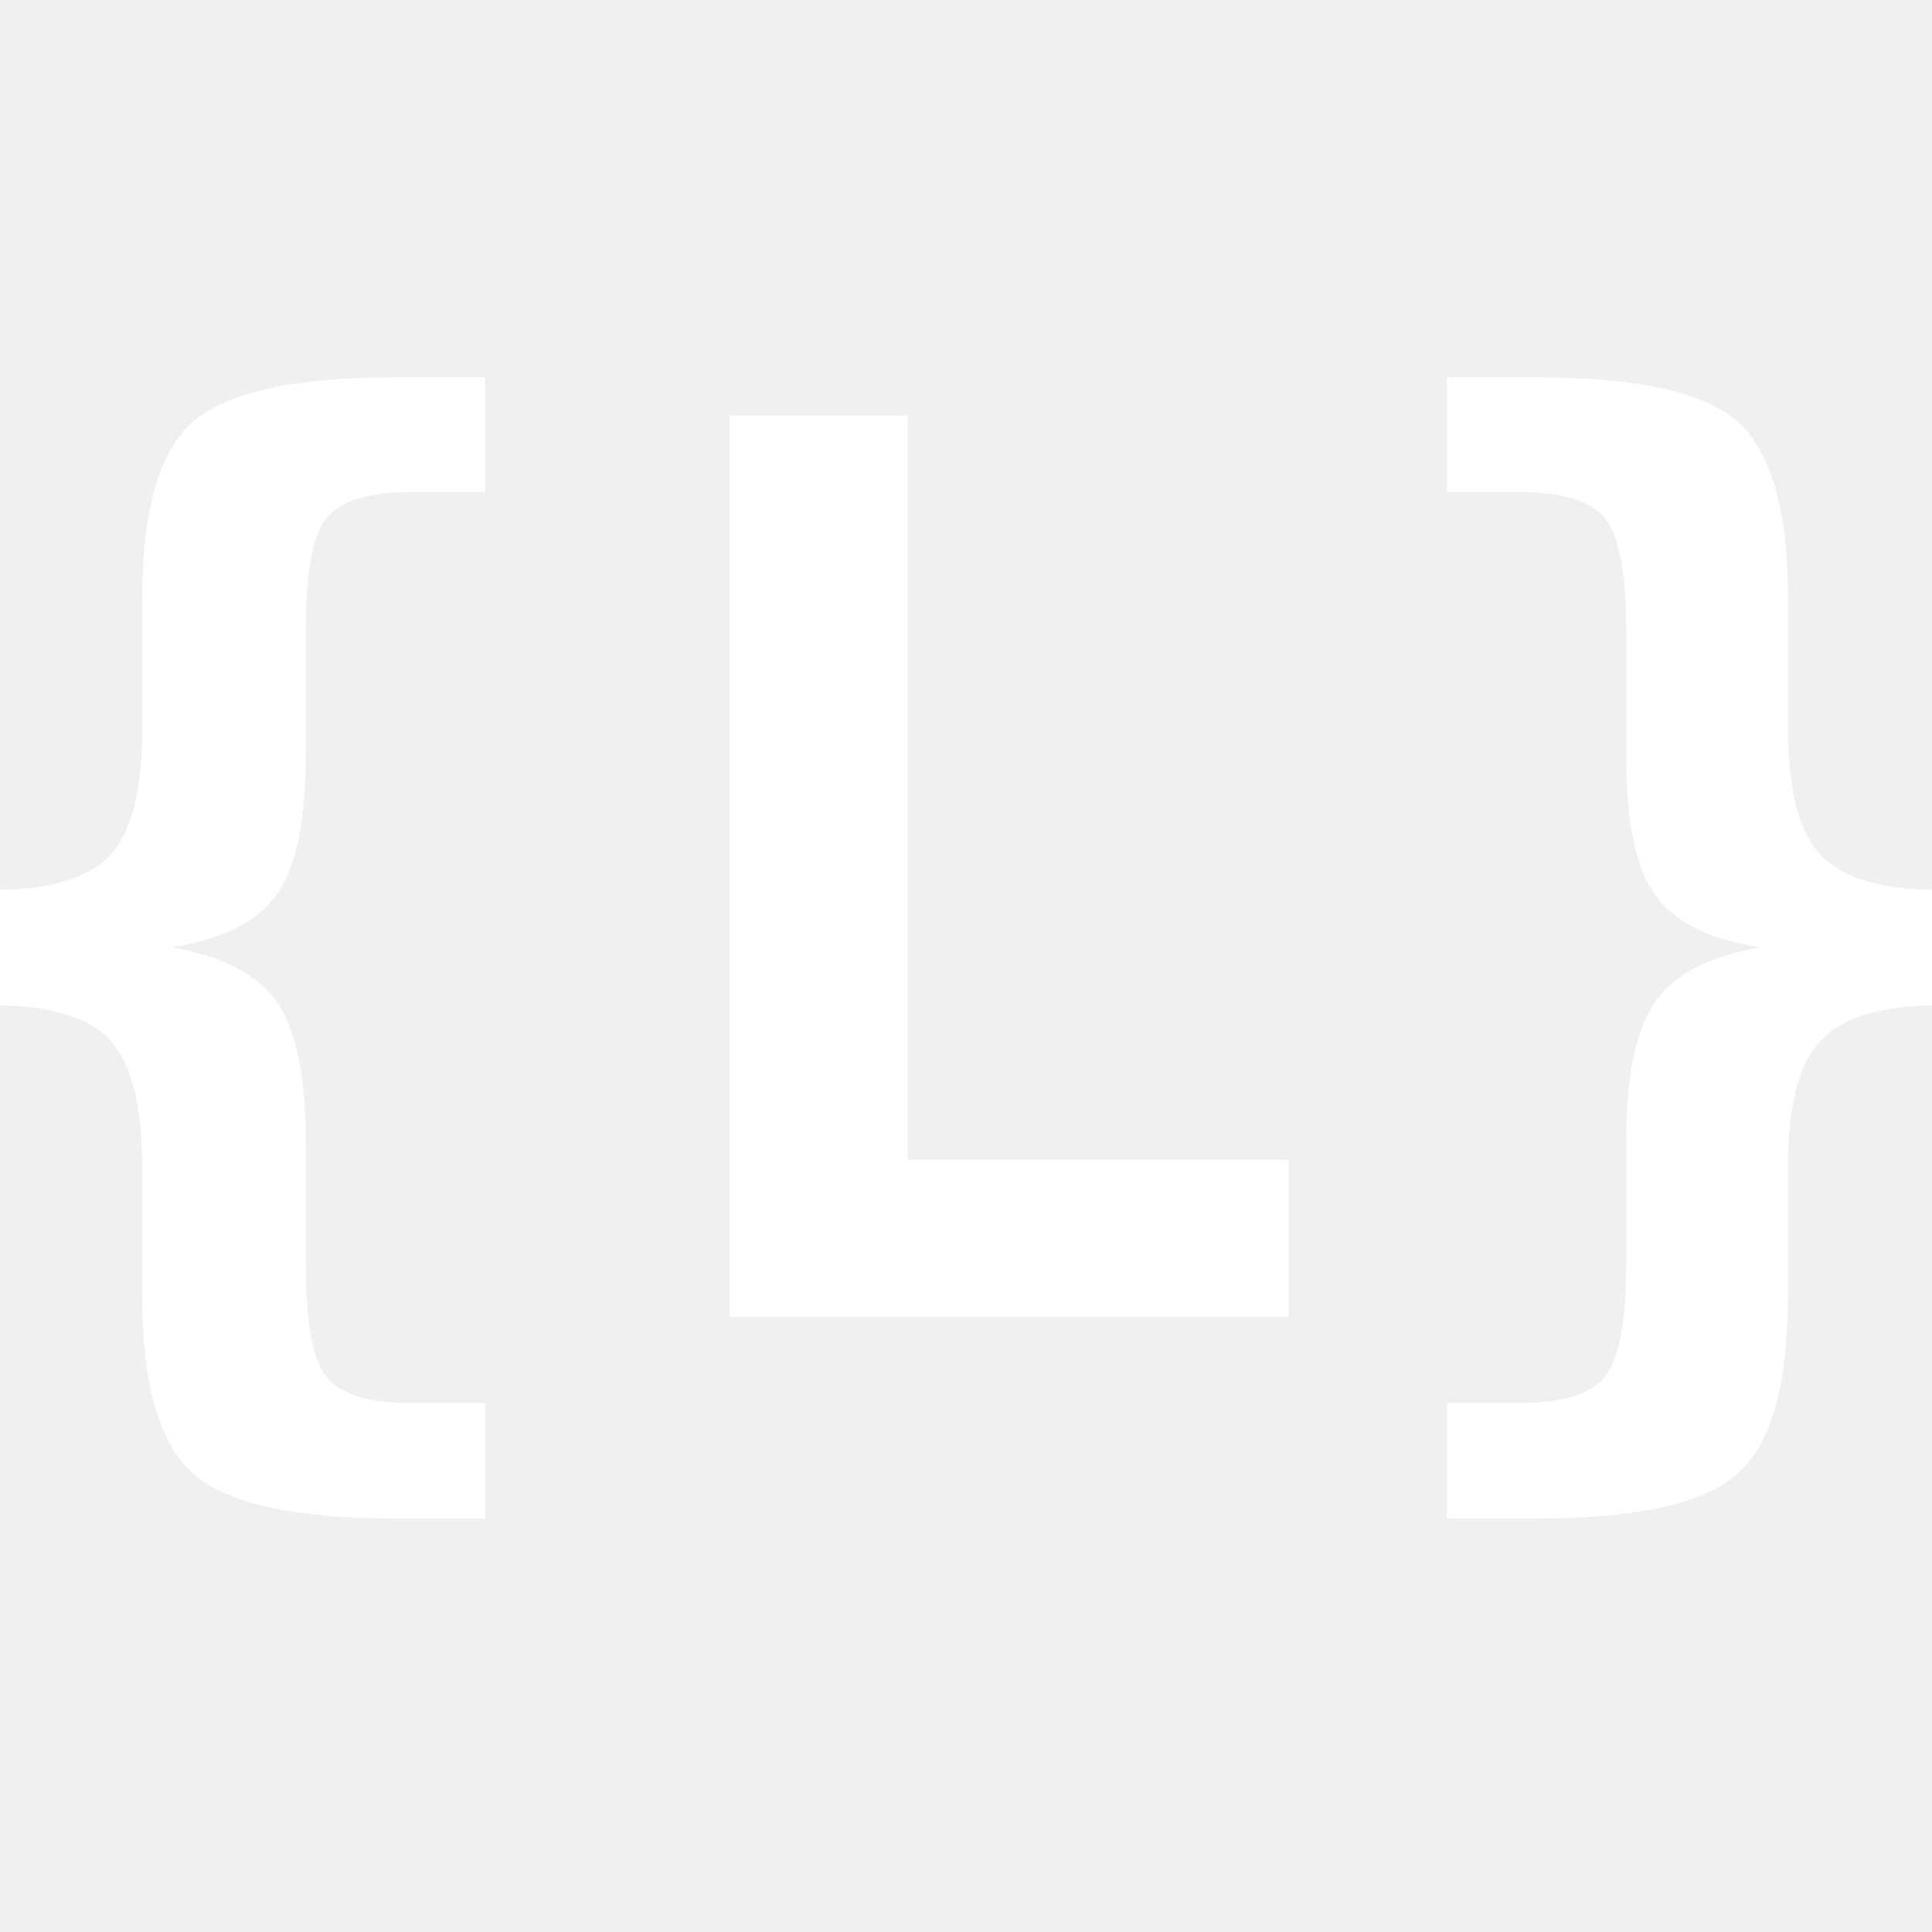
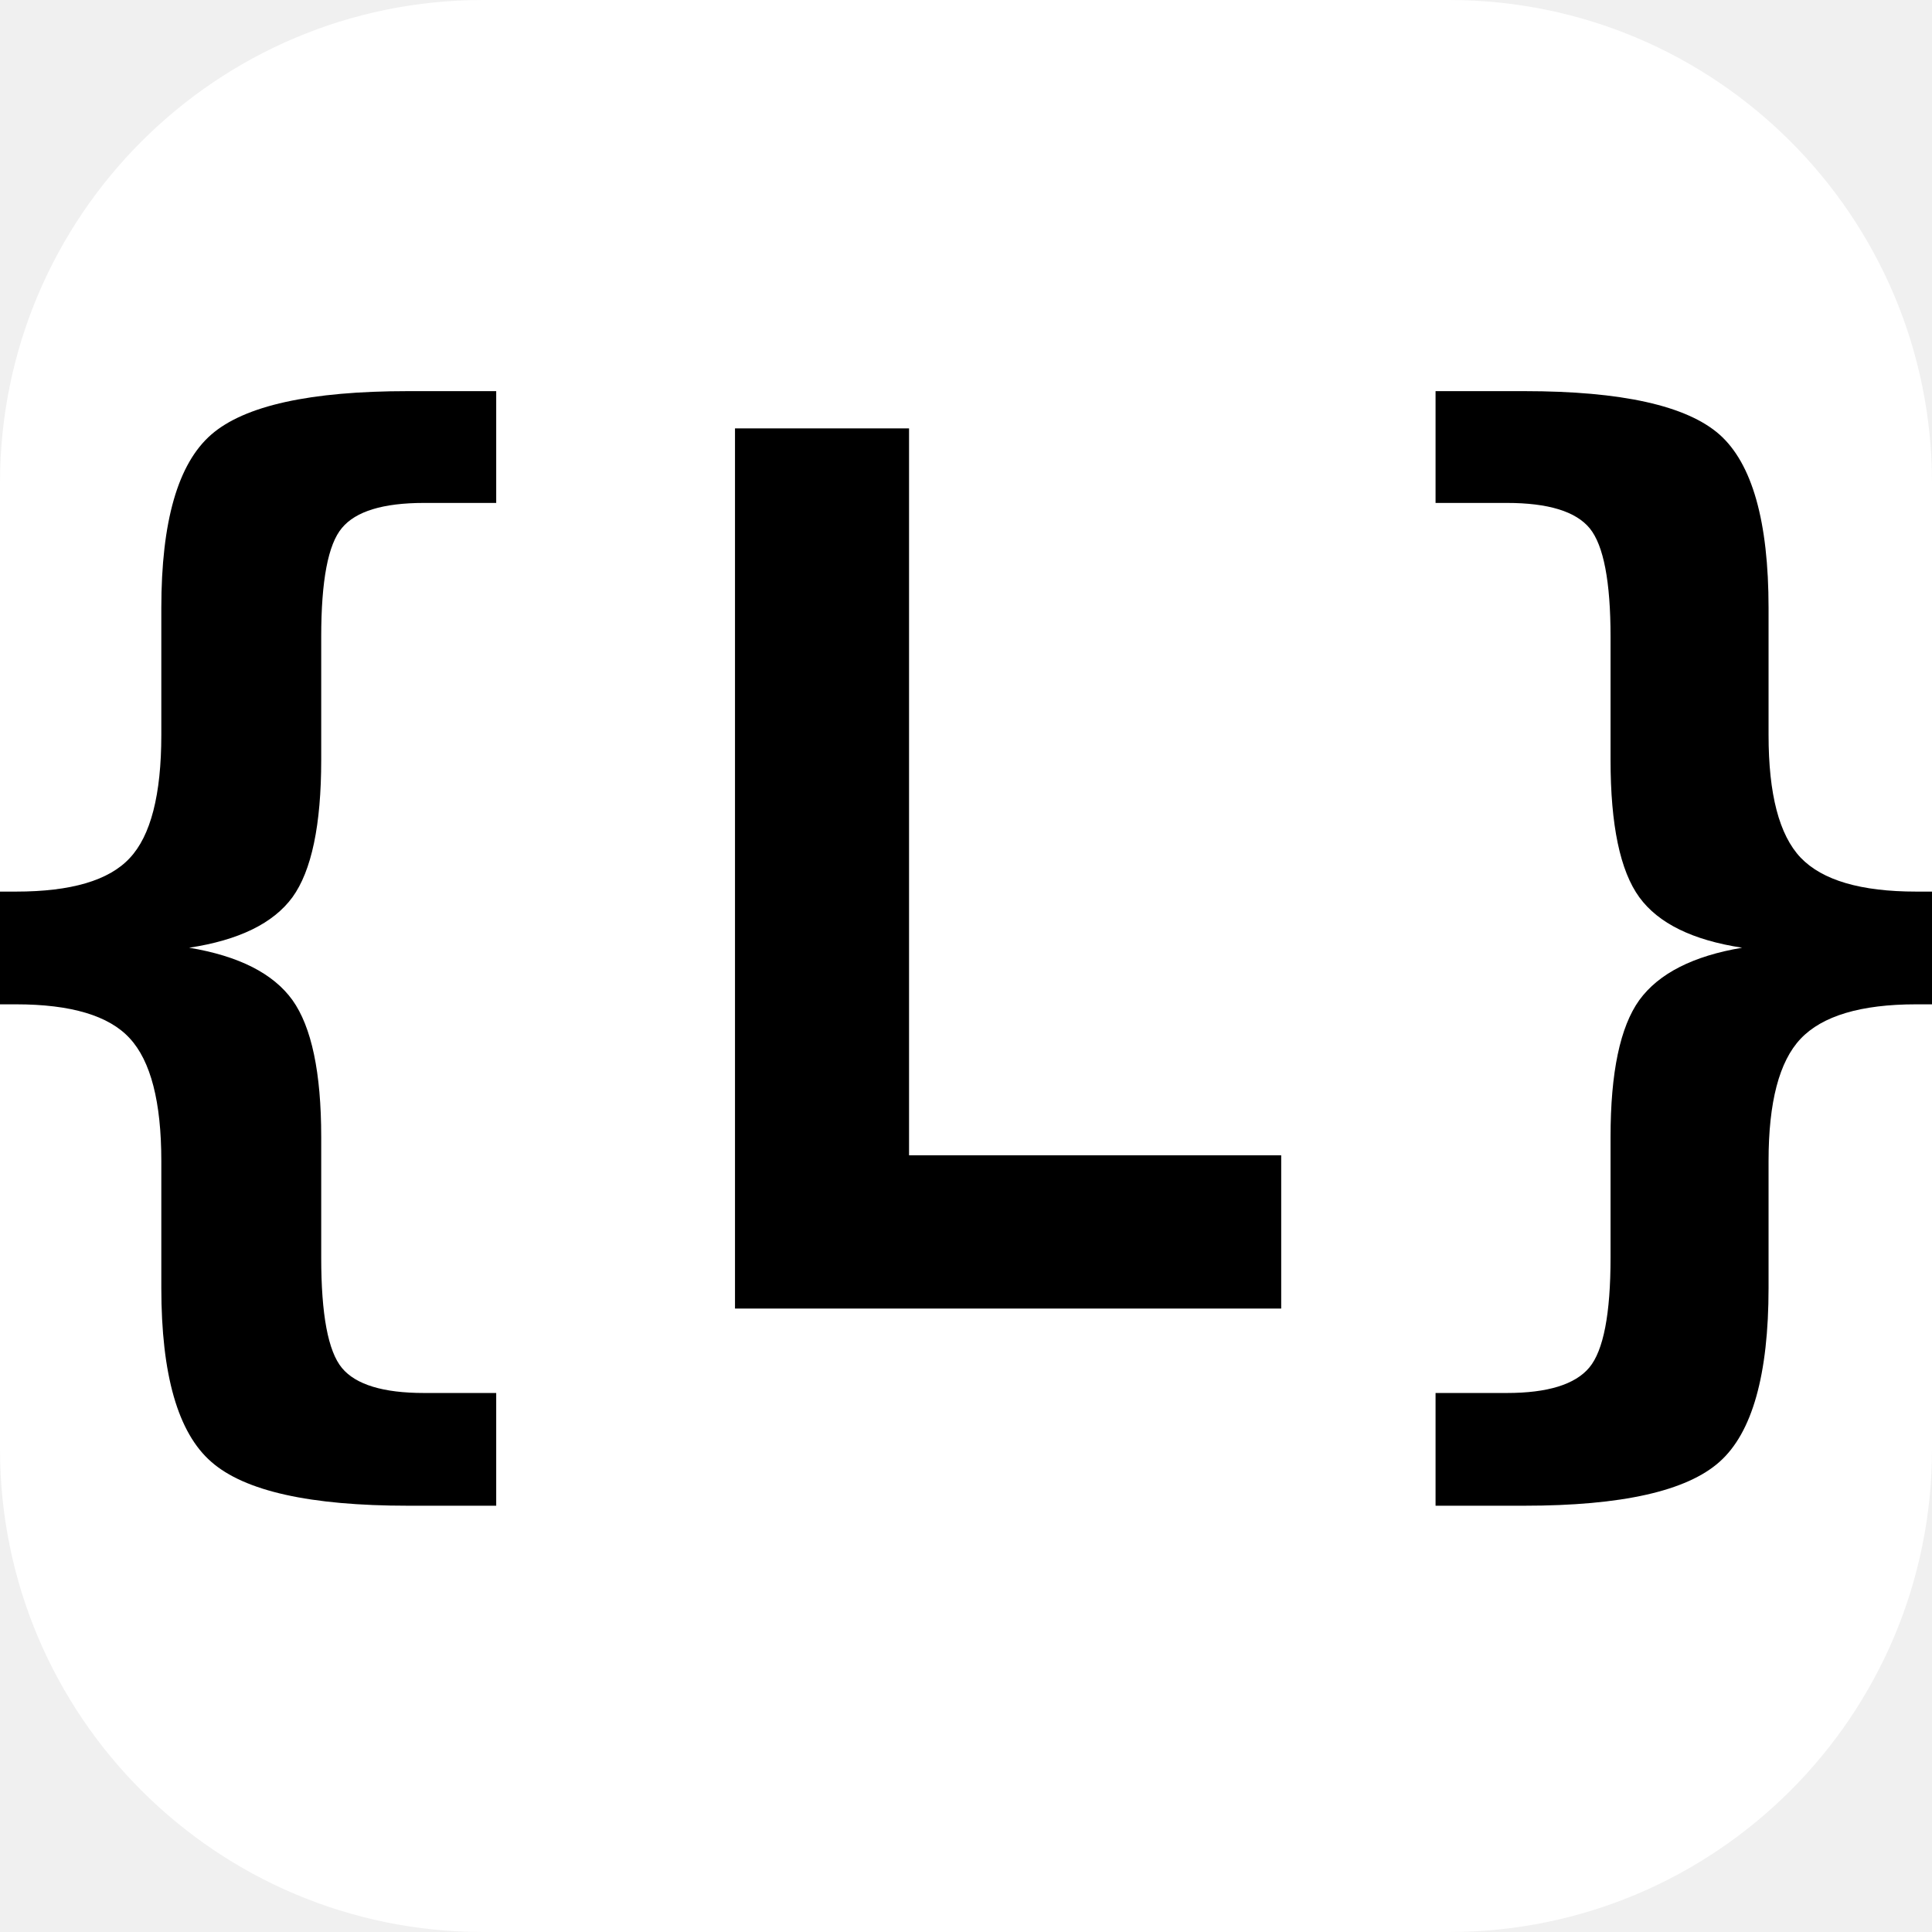
- <svg xmlns="http://www.w3.org/2000/svg" viewBox="0 0 100 100">
-   <text x="50%" y="50%" text-anchor="middle" dominant-baseline="middle" font-size="64" font-family="monospace" font-weight="700" fill="white">
+ <svg xmlns="http://www.w3.org/2000/svg" viewBox="0 0 64 64">
+   <rect width="64" height="64" fill="white" rx="16" />
+   <text x="50%" y="50%" text-anchor="middle" dominant-baseline="middle" font-size="40" font-family="monospace" font-weight="700" fill="black">
    {L}
  </text>
</svg>
